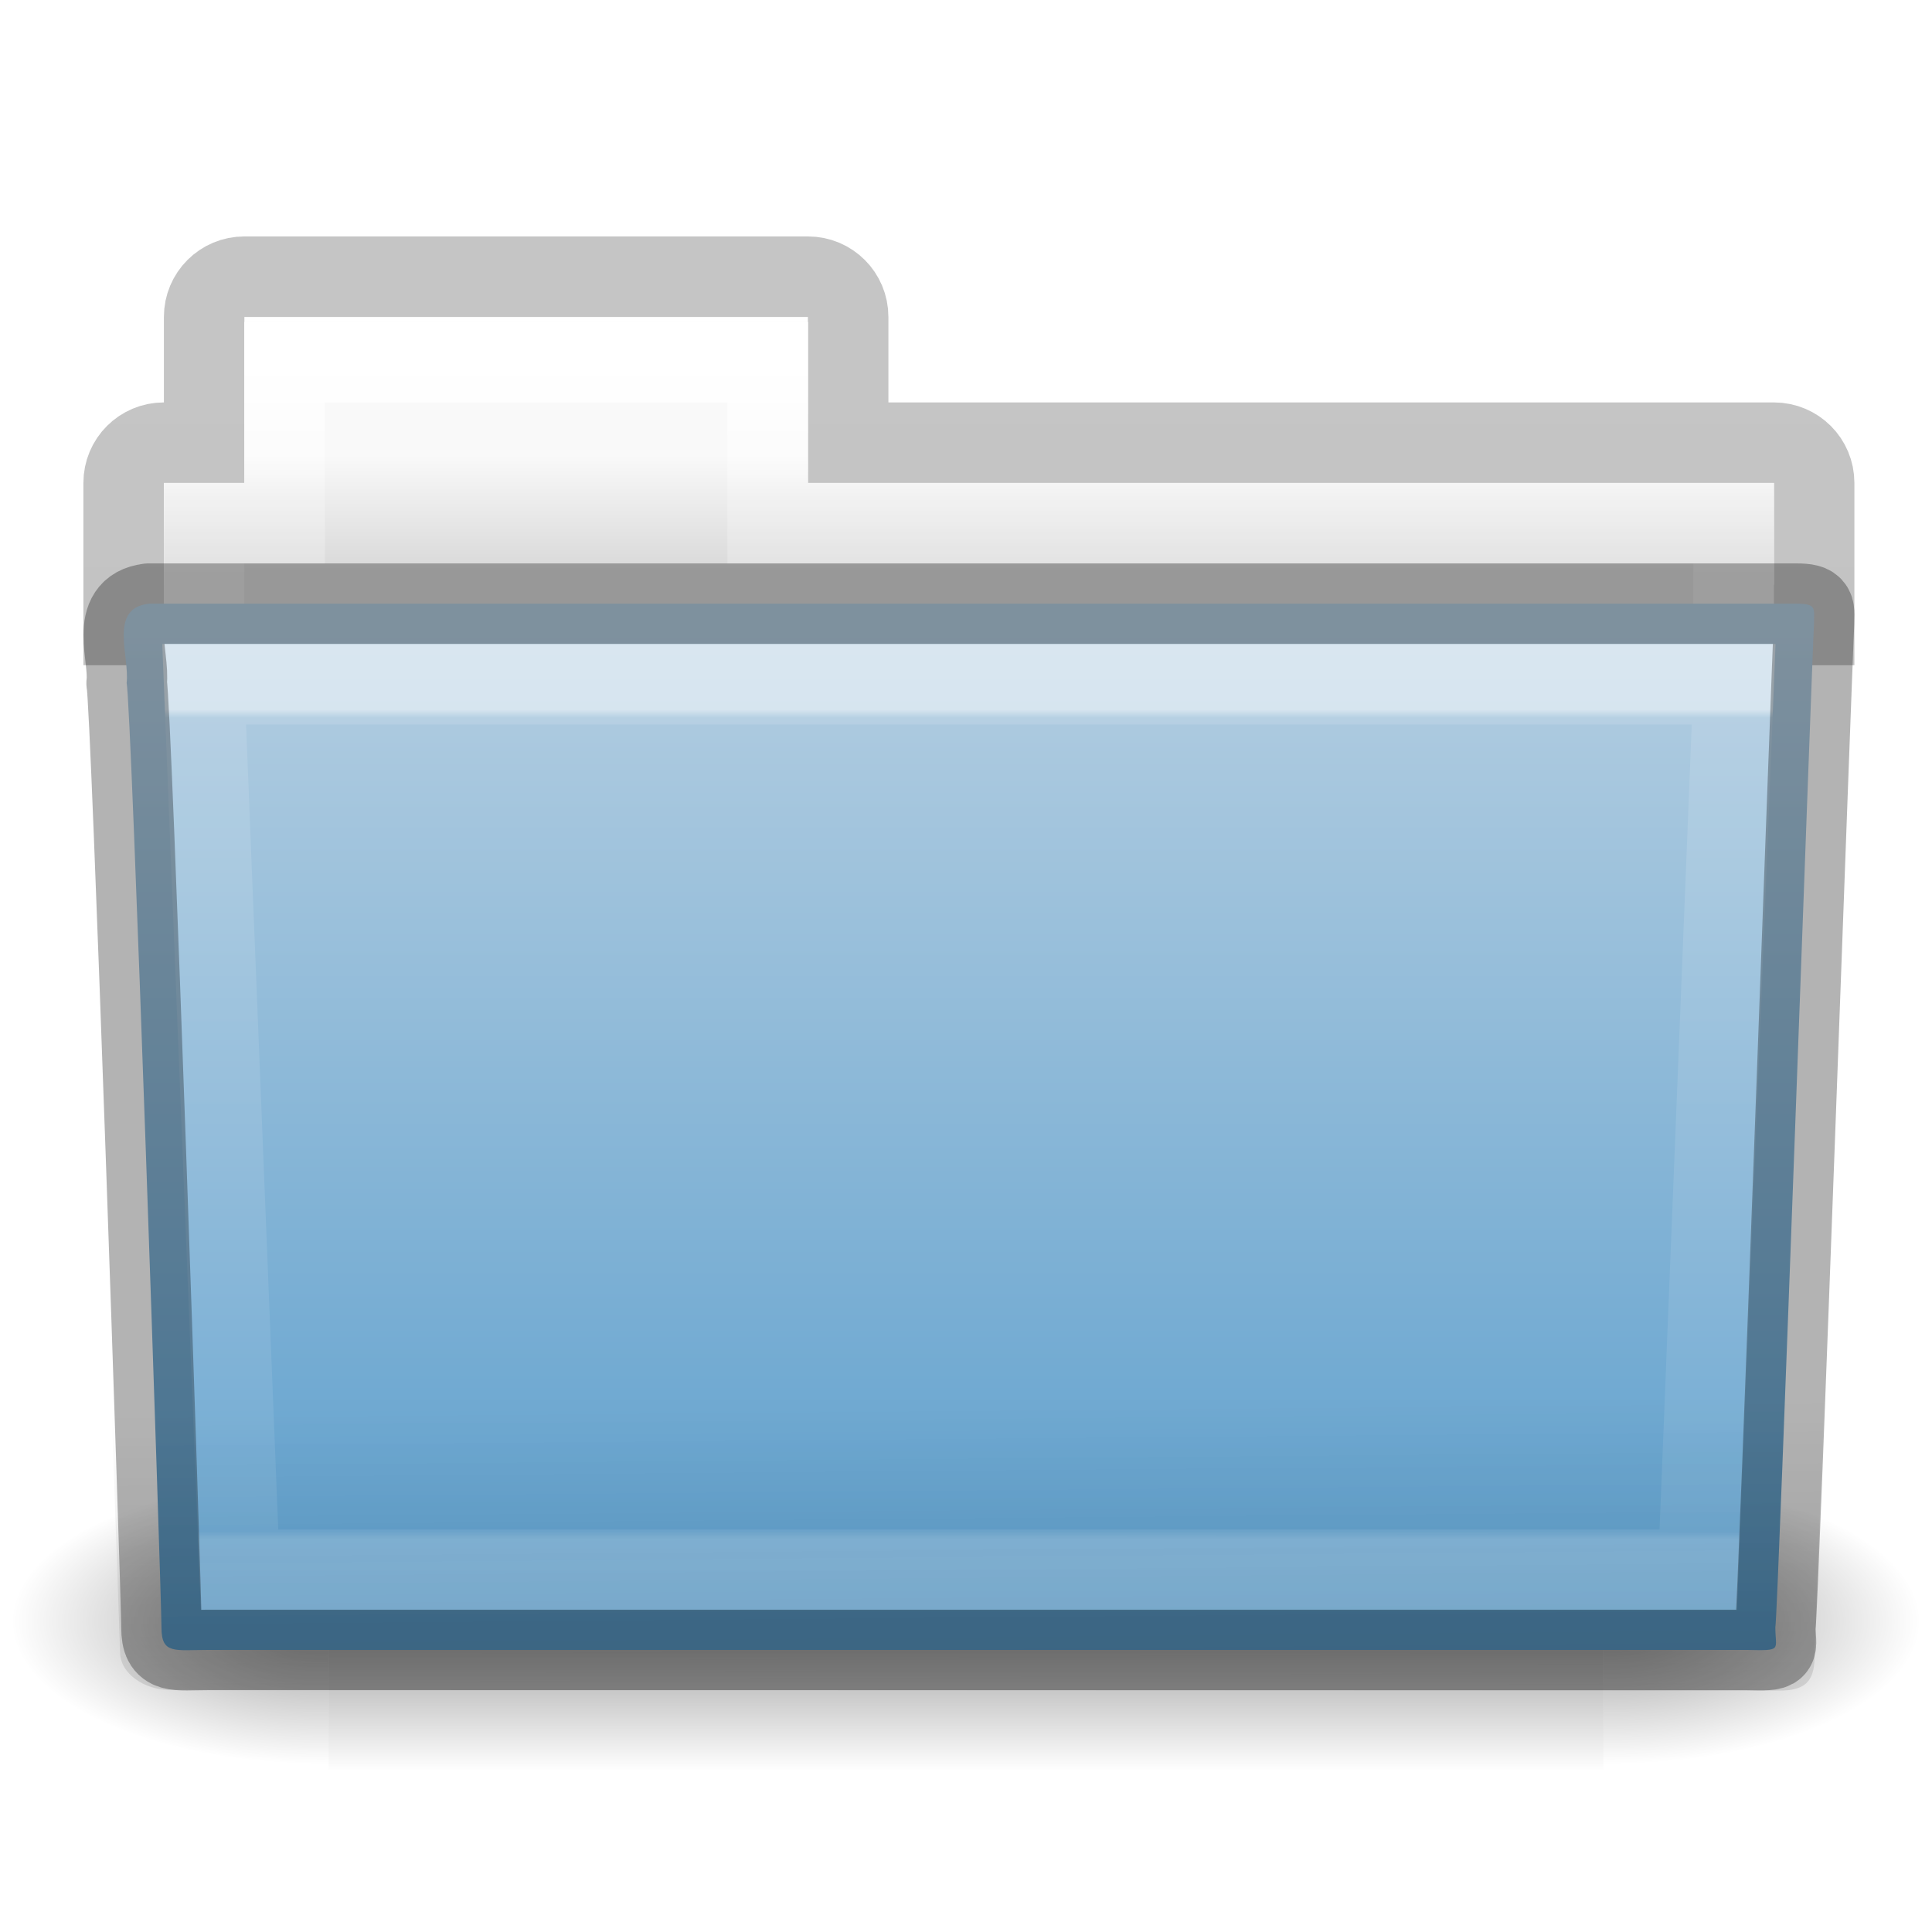
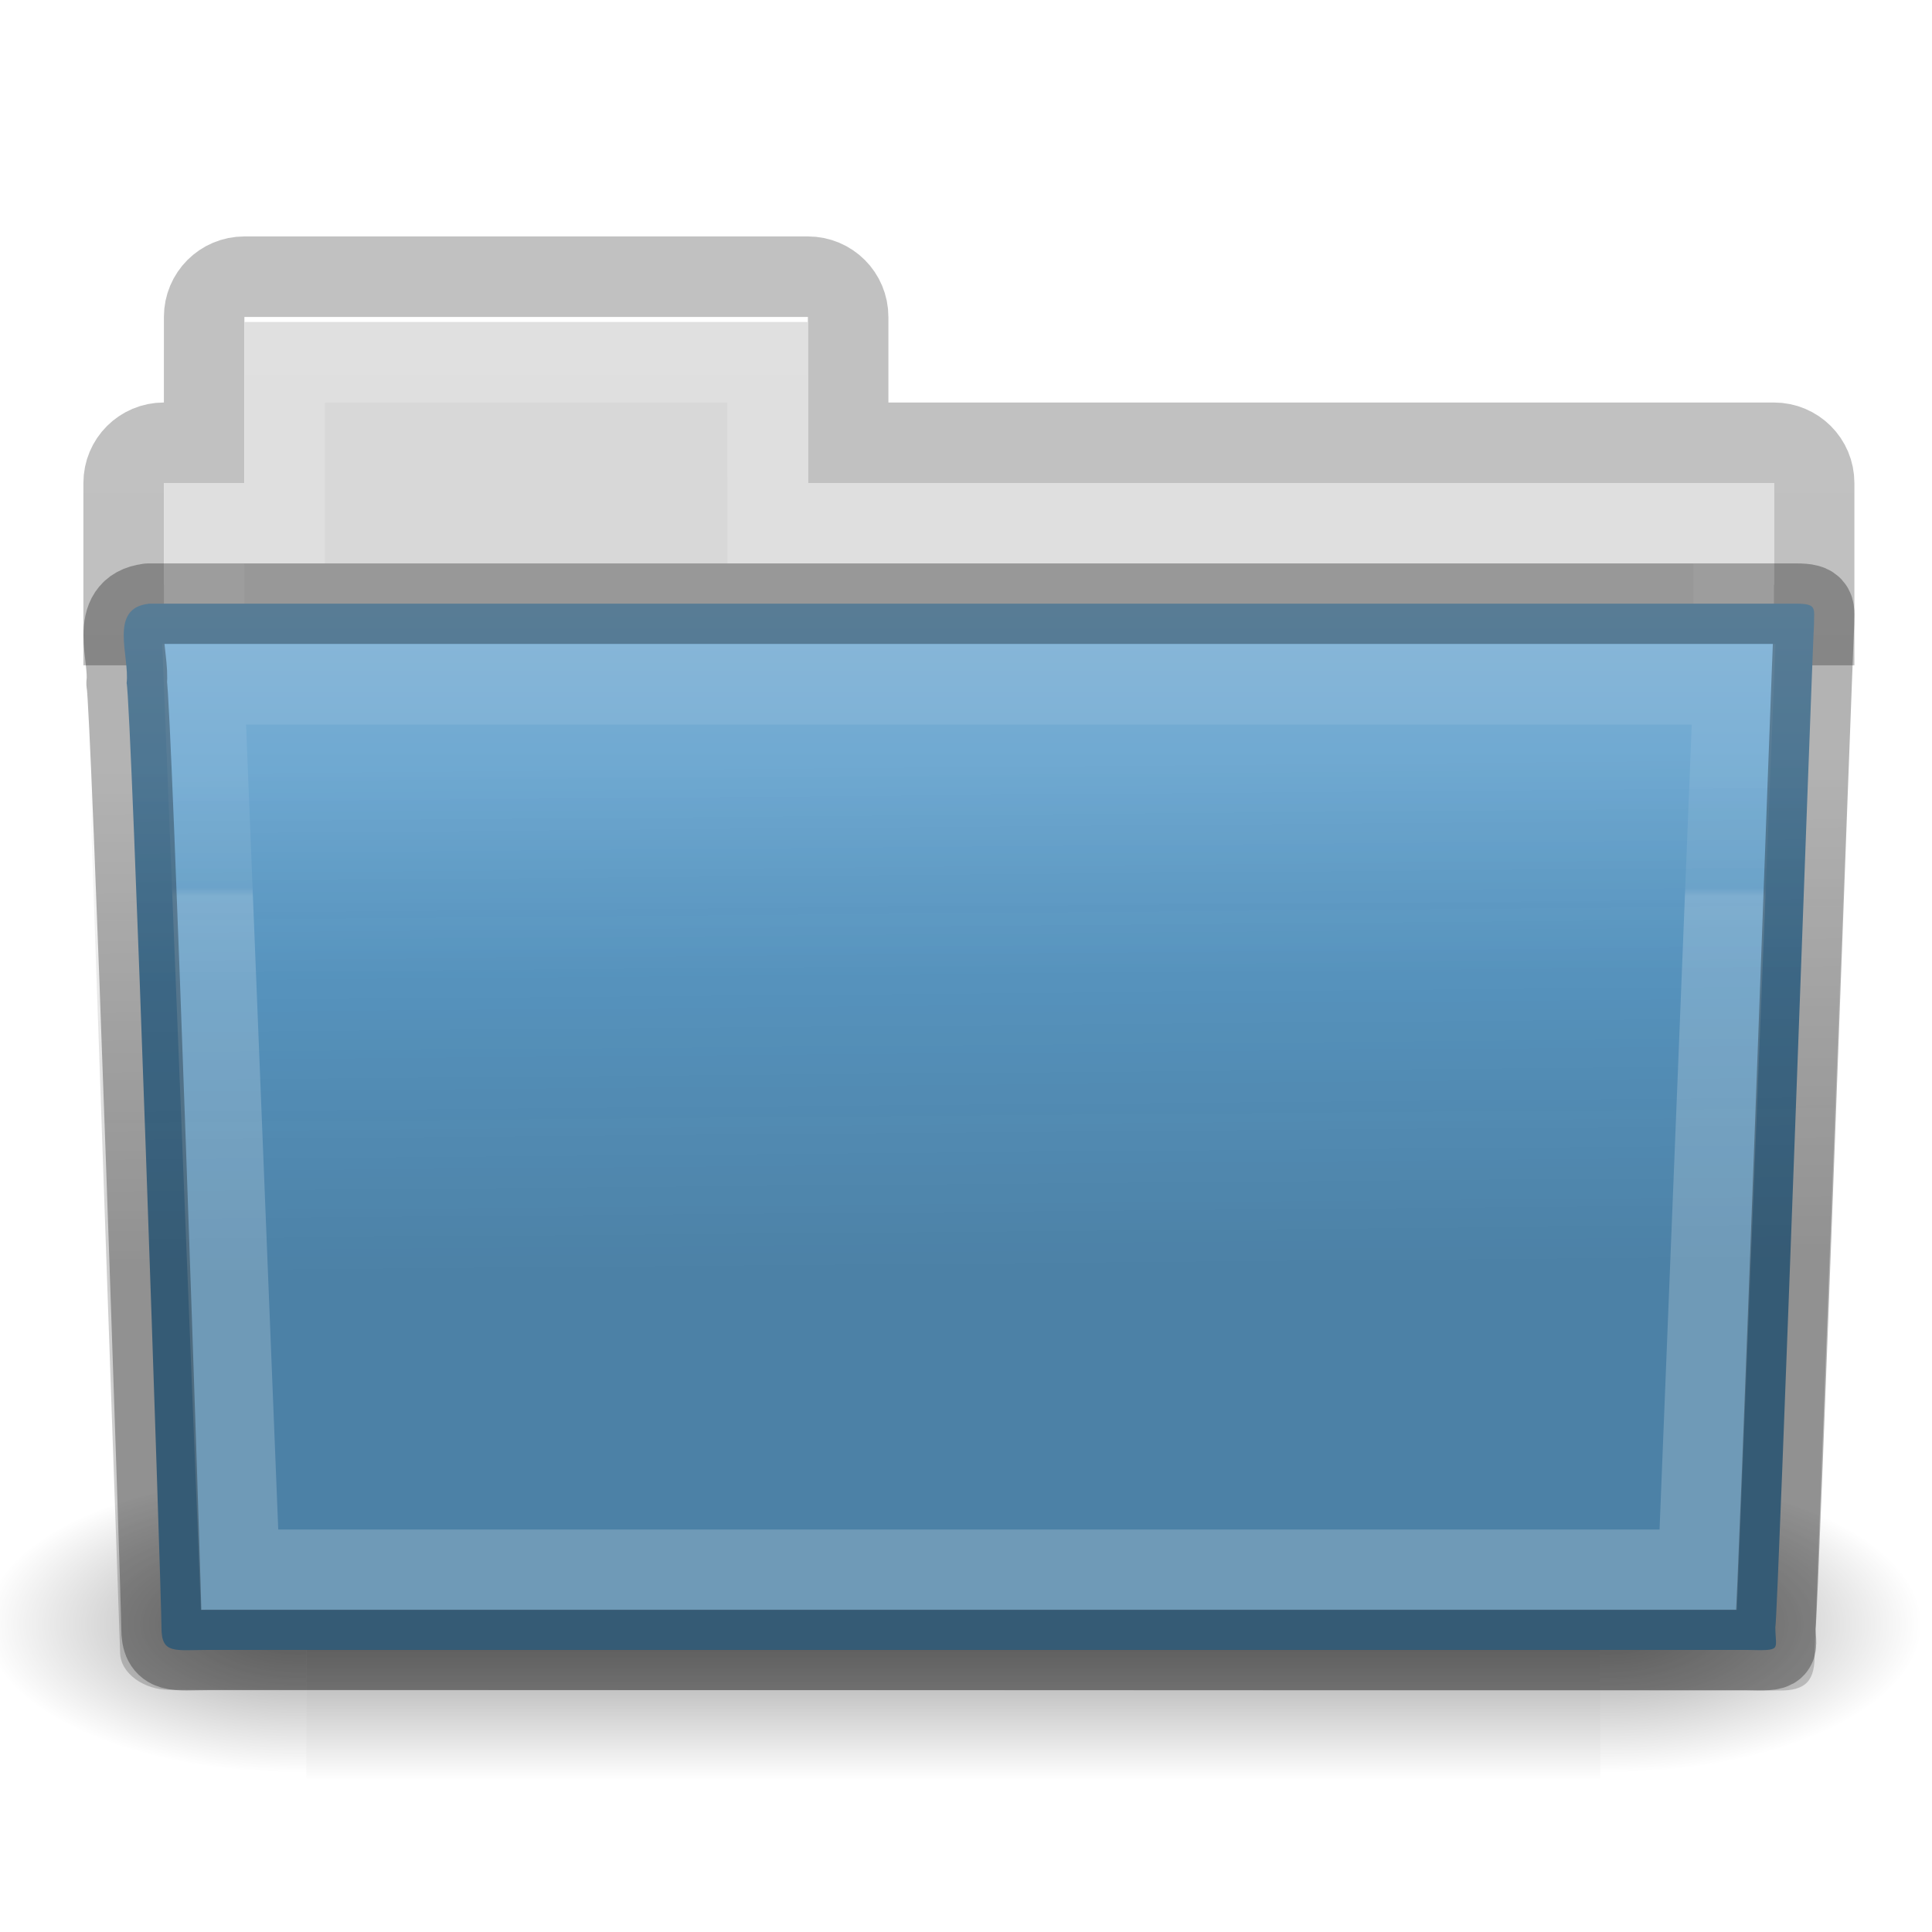
- <svg xmlns="http://www.w3.org/2000/svg" xmlns:xlink="http://www.w3.org/1999/xlink" version="1.1" width="24" height="24" id="svg10994">
-   <defs id="defs10996">
-     <linearGradient x1="27.557" y1="7.163" x2="27.557" y2="21.387" id="linearGradient4440-9" xlink:href="#linearGradient3454-2-5-0-3-4-1" gradientUnits="userSpaceOnUse" gradientTransform="matrix(0.6276264,0,0,0.7245642,2.973068,-4.372632)" />
-     <linearGradient id="linearGradient3454-2-5-0-3-4-1">
-       <stop id="stop3456-4-9-38-1-8-8" style="stop-color:#ffffff;stop-opacity:1" offset="0" />
-       <stop id="stop3458-39-80-3-5-5-8" style="stop-color:#ffffff;stop-opacity:0.235" offset="0.01" />
-       <stop id="stop3460-7-0-2-4-2-7" style="stop-color:#ffffff;stop-opacity:0.157" offset="0.99" />
-       <stop id="stop3462-0-9-8-7-2-3" style="stop-color:#ffffff;stop-opacity:0.392" offset="1" />
+ <svg xmlns="http://www.w3.org/2000/svg" xmlns:xlink="http://www.w3.org/1999/xlink" width="24" height="24">
+   <defs>
+     <linearGradient x1="27.557" y1="7.163" x2="27.557" y2="21.387" id="q" xlink:href="#a" gradientUnits="userSpaceOnUse" gradientTransform="matrix(.628 0 0 .725 2.973 -4.373)" />
+     <linearGradient id="a">
+       <stop offset="0" stop-color="#fff" />
+       <stop offset=".01" stop-color="#fff" stop-opacity=".235" />
+       <stop offset=".99" stop-color="#fff" stop-opacity=".157" />
+       <stop offset="1" stop-color="#fff" stop-opacity=".392" />
    </linearGradient>
-     <linearGradient x1="22.935" y1="49.629" x2="22.809" y2="36.658" id="linearGradient4436-4" xlink:href="#linearGradient6129-963-697-142-998-580-273-5-3" gradientUnits="userSpaceOnUse" gradientTransform="matrix(0.547619,0,0,0.4829942,-1.106552,-8.244912)" />
-     <linearGradient id="linearGradient6129-963-697-142-998-580-273-5-3">
-       <stop id="stop2661-1-2" style="stop-color:#0a0a0a;stop-opacity:0.498" offset="0" />
-       <stop id="stop2663-85-8" style="stop-color:#0a0a0a;stop-opacity:0" offset="1" />
+     <linearGradient x1="22.935" y1="49.629" x2="22.809" y2="36.658" id="p" xlink:href="#b" gradientUnits="userSpaceOnUse" gradientTransform="matrix(.548 0 0 .483 -1.107 -8.245)" />
+     <linearGradient id="b">
+       <stop offset="0" stop-color="#0a0a0a" stop-opacity=".498" />
+       <stop offset="1" stop-color="#0a0a0a" stop-opacity="0" />
    </linearGradient>
-     <linearGradient x1="35.793" y1="17.118" x2="35.793" y2="43.761" id="linearGradient4430-9" xlink:href="#linearGradient4632-0-6-4-3-4-0" gradientUnits="userSpaceOnUse" gradientTransform="matrix(0.4666607,0,0,0.4642856,0.8364482,-8.160712)" />
-     <linearGradient id="linearGradient4632-0-6-4-3-4-0">
-       <stop id="stop4634-4-4-7-7-4-8" style="stop-color:#b4cee1;stop-opacity:1" offset="0" />
-       <stop id="stop4636-3-1-5-1-3-9" style="stop-color:#5d9fcd;stop-opacity:1" offset="1" />
+     <linearGradient x1="35.793" y1="17.118" x2="35.793" y2="43.761" id="o" xlink:href="#c" gradientUnits="userSpaceOnUse" gradientTransform="matrix(.467 0 0 .464 .836 -8.161)" />
+     <linearGradient id="c">
+       <stop offset="0" stop-color="#b4cee1" />
+       <stop offset="1" stop-color="#5d9fcd" />
    </linearGradient>
-     <linearGradient x1="21.37" y1="4.732" x2="21.37" y2="34.143" id="linearGradient4418-4" xlink:href="#linearGradient4325-0" gradientUnits="userSpaceOnUse" gradientTransform="matrix(0.4313124,0,0,0.4863801,1.989858,-5.814592)" />
-     <linearGradient id="linearGradient4325-0">
-       <stop id="stop4327-4" style="stop-color:#ffffff;stop-opacity:1" offset="0" />
-       <stop id="stop4329-5" style="stop-color:#ffffff;stop-opacity:0.235" offset="0.111" />
-       <stop id="stop4331-6" style="stop-color:#ffffff;stop-opacity:0.157" offset="0.99" />
-       <stop id="stop4333-7" style="stop-color:#ffffff;stop-opacity:0.392" offset="1" />
+     <linearGradient x1="21.37" y1="4.732" x2="21.37" y2="34.143" id="n" xlink:href="#d" gradientUnits="userSpaceOnUse" gradientTransform="matrix(.431 0 0 .486 1.99 -5.815)" />
+     <linearGradient id="d">
+       <stop offset="0" stop-color="#fff" />
+       <stop offset=".111" stop-color="#fff" stop-opacity=".235" />
+       <stop offset=".99" stop-color="#fff" stop-opacity=".157" />
+       <stop offset="1" stop-color="#fff" stop-opacity=".392" />
    </linearGradient>
-     <linearGradient x1="62.989" y1="13" x2="62.989" y2="16" id="linearGradient4414-2" xlink:href="#linearGradient4646-7-4-3-5-6" gradientUnits="userSpaceOnUse" gradientTransform="matrix(0.4909626,0,0,0.4898488,-24.70622,-8.712762)" />
-     <linearGradient id="linearGradient4646-7-4-3-5-6">
-       <stop id="stop4648-8-0-3-6-5" style="stop-color:#f9f9f9;stop-opacity:1" offset="0" />
-       <stop id="stop4650-1-7-3-4-8" style="stop-color:#d8d8d8;stop-opacity:1" offset="1" />
+     <linearGradient x1="62.989" y1="13" x2="62.989" y2="16" id="m" xlink:href="#e" gradientUnits="userSpaceOnUse" gradientTransform="matrix(.491 0 0 .49 -24.706 -8.713)" />
+     <linearGradient id="e">
+       <stop offset="0" stop-color="#f9f9f9" />
+       <stop offset="1" stop-color="#d8d8d8" />
    </linearGradient>
-     <linearGradient x1="302.857" y1="366.648" x2="302.857" y2="609.505" id="linearGradient3028" xlink:href="#linearGradient5048" gradientUnits="userSpaceOnUse" gradientTransform="matrix(2.774389,0,0,1.969706,-1892.179,-872.8854)" />
-     <linearGradient id="linearGradient5048">
-       <stop id="stop5050" style="stop-color:#000000;stop-opacity:0" offset="0" />
-       <stop id="stop5056" style="stop-color:#000000;stop-opacity:1" offset="0.5" />
-       <stop id="stop5052" style="stop-color:#000000;stop-opacity:0" offset="1" />
+     <linearGradient x1="302.857" y1="366.648" x2="302.857" y2="609.505" id="j" xlink:href="#f" gradientUnits="userSpaceOnUse" gradientTransform="matrix(2.774 0 0 1.97 -1892.179 -872.885)" />
+     <linearGradient id="f">
+       <stop offset="0" stop-opacity="0" />
+       <stop offset=".5" />
+       <stop offset="1" stop-opacity="0" />
    </linearGradient>
-     <radialGradient cx="605.714" cy="486.648" r="117.143" fx="605.714" fy="486.648" id="radialGradient3030" xlink:href="#linearGradient5060" gradientUnits="userSpaceOnUse" gradientTransform="matrix(2.774389,0,0,1.969706,-1891.633,-872.8854)" />
-     <linearGradient id="linearGradient5060">
-       <stop id="stop5062" style="stop-color:#000000;stop-opacity:1" offset="0" />
-       <stop id="stop5064" style="stop-color:#000000;stop-opacity:0" offset="1" />
+     <radialGradient cx="605.714" cy="486.648" r="117.143" fx="605.714" fy="486.648" id="k" xlink:href="#g" gradientUnits="userSpaceOnUse" gradientTransform="matrix(2.774 0 0 1.97 -1891.633 -872.885)" />
+     <linearGradient id="g">
+       <stop offset="0" />
+       <stop offset="1" stop-opacity="0" />
    </linearGradient>
-     <radialGradient cx="605.714" cy="486.648" r="117.143" fx="605.714" fy="486.648" id="radialGradient3032" xlink:href="#linearGradient5060" gradientUnits="userSpaceOnUse" gradientTransform="matrix(-2.774389,0,0,1.969706,112.7623,-872.8854)" />
-     <linearGradient id="linearGradient3104-8-8-97-4-6-11-5-5-0-5">
-       <stop id="stop3106-5-4-3-5-0-2-1-0-6-6" style="stop-color:#000000;stop-opacity:0.322" offset="0" />
-       <stop id="stop3108-4-3-7-8-2-0-7-9-1-4" style="stop-color:#000000;stop-opacity:0.278" offset="1" />
+     <radialGradient cx="605.714" cy="486.648" r="117.143" fx="605.714" fy="486.648" id="l" xlink:href="#g" gradientUnits="userSpaceOnUse" gradientTransform="matrix(-2.774 0 0 1.97 112.762 -872.885)" />
+     <linearGradient id="h">
+       <stop offset="0" stop-opacity=".322" />
+       <stop offset="1" stop-opacity=".278" />
    </linearGradient>
-     <linearGradient x1="-51.786" y1="53.514" x2="-51.786" y2="3.634" id="linearGradient10992" xlink:href="#linearGradient3104-8-8-97-4-6-11-5-5-0-5" gradientUnits="userSpaceOnUse" gradientTransform="matrix(0.4021252,0,0,0.398023,53.35086,-8.790942)" />
+     <linearGradient x1="-51.786" y1="53.514" x2="-51.786" y2="3.634" id="i" xlink:href="#h" gradientUnits="userSpaceOnUse" gradientTransform="matrix(.402 0 0 .398 53.351 -8.791)" />
  </defs>
-   <g transform="translate(0,8)" id="layer1">
-     <path d="m 3.036,-4.563 c -0.277,0 -0.5,0.223 -0.5,0.5 l 0,1.562 -0.5,0 c -0.277,0 -0.5,0.223 -0.5,0.5 l 0,1.765 21,0 0,-1.765 c 0,-0.277 -0.223,-0.5 -0.5,-0.5 l -11.5,0 0,-1.562 c 0,-0.277 -0.223,-0.5 -0.5,-0.5 z" id="rect3186" style="opacity:0.8;color:#000000;fill:none;stroke:url(#linearGradient10992);stroke-width:1;stroke-linecap:butt;stroke-linejoin:miter;stroke-miterlimit:4;stroke-opacity:1;stroke-dasharray:none;stroke-dashoffset:0;marker:none;visibility:visible;display:inline;overflow:visible;enable-background:accumulate" />
-     <g transform="matrix(0.5459263,0,0,0.5168524,-0.9657318,-10.57818)" id="g3490" style="stroke-width:1.883;stroke-miterlimit:4;stroke-dasharray:none">
-       <g transform="matrix(0.02165152,0,0,0.01485743,43.0076,42.68539)" id="g5022" style="stroke-width:104.962;stroke-miterlimit:4;stroke-dasharray:none;display:inline">
-         <rect width="1339.633" height="478.357" x="-1559.252" y="-150.697" id="rect4173-4" style="opacity:0.402;fill:url(#linearGradient3028);fill-opacity:1;fill-rule:nonzero;stroke:none;stroke-width:104.962;marker:none;visibility:visible;display:inline;overflow:visible" />
-         <path d="m -219.619,-150.68 c 0,0 0,478.331 0,478.331 142.874,0.9 345.4,-107.17 345.4,-239.196 0,-132.027 -159.437,-239.135 -345.4,-239.135 z" id="path5058-9" style="opacity:0.402;fill:url(#radialGradient3030);fill-opacity:1;fill-rule:nonzero;stroke:none;stroke-width:104.962;marker:none;visibility:visible;display:inline;overflow:visible" />
-         <path d="m -1559.252,-150.68 c 0,0 0,478.331 0,478.331 -142.874,0.9 -345.4,-107.17 -345.4,-239.196 0,-132.027 159.437,-239.135 345.4,-239.135 z" id="path5018-53" style="opacity:0.402;fill:url(#radialGradient3032);fill-opacity:1;fill-rule:nonzero;stroke:none;stroke-width:104.962;marker:none;visibility:visible;display:inline;overflow:visible" />
-       </g>
+   <g>
+     <path d="M3.036 3.437c-.277 0-.5.223-.5.5v1.563h-.5c-.277 0-.5.223-.5.5v1.765h21v-1.765c0-.277-.223-.5-.5-.5h-11.5v-1.563c0-.277-.223-.5-.5-.5z" opacity=".8" color="#000" stroke="url(#i)" overflow="visible" enable-background="accumulate" fill="none" />
+     <g transform="matrix(.012 0 0 .008 22.516 19.49)">
+       <rect width="1339.633" height="478.357" x="-1559.252" y="-150.697" opacity=".402" fill="url(#j)" overflow="visible" />
+       <path d="M-219.619-150.68v478.331c142.874.9 345.4-107.17 345.4-239.196 0-132.027-159.437-239.135-345.4-239.135z" opacity=".402" fill="url(#k)" overflow="visible" />
+       <path d="M-1559.252-150.68v478.331c-142.874.9-345.4-107.17-345.4-239.196 0-132.027 159.437-239.135 345.4-239.135z" opacity=".402" fill="url(#l)" overflow="visible" />
    </g>
-     <path d="m 3.036,-4 0,2 -1,0 0,3 20,0 0,-3 -12,0 0,-2 z" id="rect3409-5-2" style="color:#000000;fill:url(#linearGradient4414-2);fill-opacity:1;fill-rule:nonzero;stroke:none;stroke-width:1;marker:none;visibility:visible;display:inline;overflow:visible;enable-background:accumulate" />
-     <path d="m 3.536,-3.5 0,2 -1,0 0,2.339 19,0 0,-2.339 -12,0 0,-2 z" id="rect3409-3" style="color:#000000;fill:none;stroke:url(#linearGradient4418-4);stroke-width:1;stroke-linecap:round;stroke-linejoin:miter;stroke-miterlimit:4;stroke-opacity:1;stroke-dasharray:none;stroke-dashoffset:0;marker:none;visibility:visible;display:inline;overflow:visible;enable-background:accumulate" />
-     <path d="m 1.846,-0.5 c -0.5,0.058 -0.233,0.652 -0.273,0.986 0.058,0.216 0.433,11.352 0.433,11.734 0,0.332 0.164,0.276 0.58,0.276 6.155,0 12.961,0 19.115,0 0.448,0.01 0.353,0.005 0.353,-0.281 0.033,-0.146 0.463,-12.262 0.48,-12.454 0,-0.202 0.042,-0.262 -0.221,-0.262 -6.573,0 -13.895,0 -20.467,0 z" id="path3388-3" style="color:#000000;fill:url(#linearGradient4430-9);fill-opacity:1;fill-rule:nonzero;stroke:none;stroke-width:1;marker:none;visibility:visible;display:inline;overflow:visible;enable-background:accumulate" />
-     <path d="m 1.536,-1 21,1.9998e-4 c 0.303,0 0.5,0.215 0.5,0.483 l -0.494,13.051 c 0.007,0.339 -0.1,0.473 -0.453,0.466 l -19.988,-0.008 c -0.303,0 -0.609,-0.2 -0.609,-0.467 l -0.456,-13.041 c 0,-0.268 0.197,-0.483 0.5,-0.483 z" id="path6127-36-9" style="opacity:0.4;fill:url(#linearGradient4436-4);fill-opacity:1;stroke:none" />
-     <path d="m 2.536,0.5 0.44,11 18.12,0 0.44,-11 z" id="path3309-8" style="opacity:0.5;color:#000000;fill:none;stroke:url(#linearGradient4440-9);stroke-width:1;stroke-linecap:round;stroke-linejoin:miter;stroke-miterlimit:4;stroke-opacity:1;stroke-dasharray:none;stroke-dashoffset:0;marker:none;visibility:visible;display:inline;overflow:visible;enable-background:accumulate" />
-     <path d="m 1.846,-0.5 c -0.5,0.058 -0.233,0.652 -0.273,0.986 0.058,0.216 0.433,11.352 0.433,11.734 0,0.332 0.164,0.276 0.58,0.276 6.155,0 12.961,0 19.115,0 0.448,0.01 0.353,0.005 0.353,-0.281 0.033,-0.146 0.463,-12.262 0.48,-12.454 0,-0.202 0.042,-0.262 -0.221,-0.262 -6.573,0 -13.895,0 -20.467,0 z" id="path3388-3-7" style="opacity:0.3;color:#000000;fill:none;stroke:#000000;stroke-width:1;stroke-linecap:round;stroke-linejoin:round;stroke-miterlimit:4;stroke-opacity:1;stroke-dasharray:none;stroke-dashoffset:0;marker:none;visibility:visible;display:inline;overflow:visible;enable-background:accumulate" />
+     <path d="M3.036 4v2h-1v3h20v-3h-12v-2z" color="#000" fill="url(#m)" overflow="visible" enable-background="accumulate" />
+     <path d="M3.536 4.5v2h-1v2.339h19v-2.339h-12v-2z" color="#000" stroke="url(#n)" stroke-linecap="round" overflow="visible" enable-background="accumulate" fill="none" />
+     <path d="M1.846 7.5c-.5.058-.233.652-.273.986.058.216.433 11.352.433 11.734 0 .332.164.276.58.276h19.115c.448.01.353.005.353-.281.033-.146.463-12.262.48-12.454 0-.202.042-.262-.221-.262h-20.467z" color="#000" fill="url(#o)" overflow="visible" enable-background="accumulate" />
+     <path d="M1.536 7h21c.303 0 .5.215.5.483l-.494 13.051c.007.339-.1.473-.453.466l-19.988-.008c-.303 0-.609-.2-.609-.467l-.456-13.041c0-.268.197-.483.5-.483z" opacity=".4" fill="url(#p)" />
+     <path d="M2.536 8.5l.44 11h18.12l.44-11z" opacity=".5" color="#000" stroke="url(#q)" stroke-linecap="round" overflow="visible" enable-background="accumulate" fill="none" />
+     <path d="M1.846 7.5c-.5.058-.233.652-.273.986.058.216.433 11.352.433 11.734 0 .332.164.276.58.276h19.115c.448.01.353.005.353-.281.033-.146.463-12.262.48-12.454 0-.202.042-.262-.221-.262h-20.467z" opacity=".3" color="#000" stroke="#000" stroke-linecap="round" stroke-linejoin="round" overflow="visible" enable-background="accumulate" fill="none" />
  </g>
</svg>
